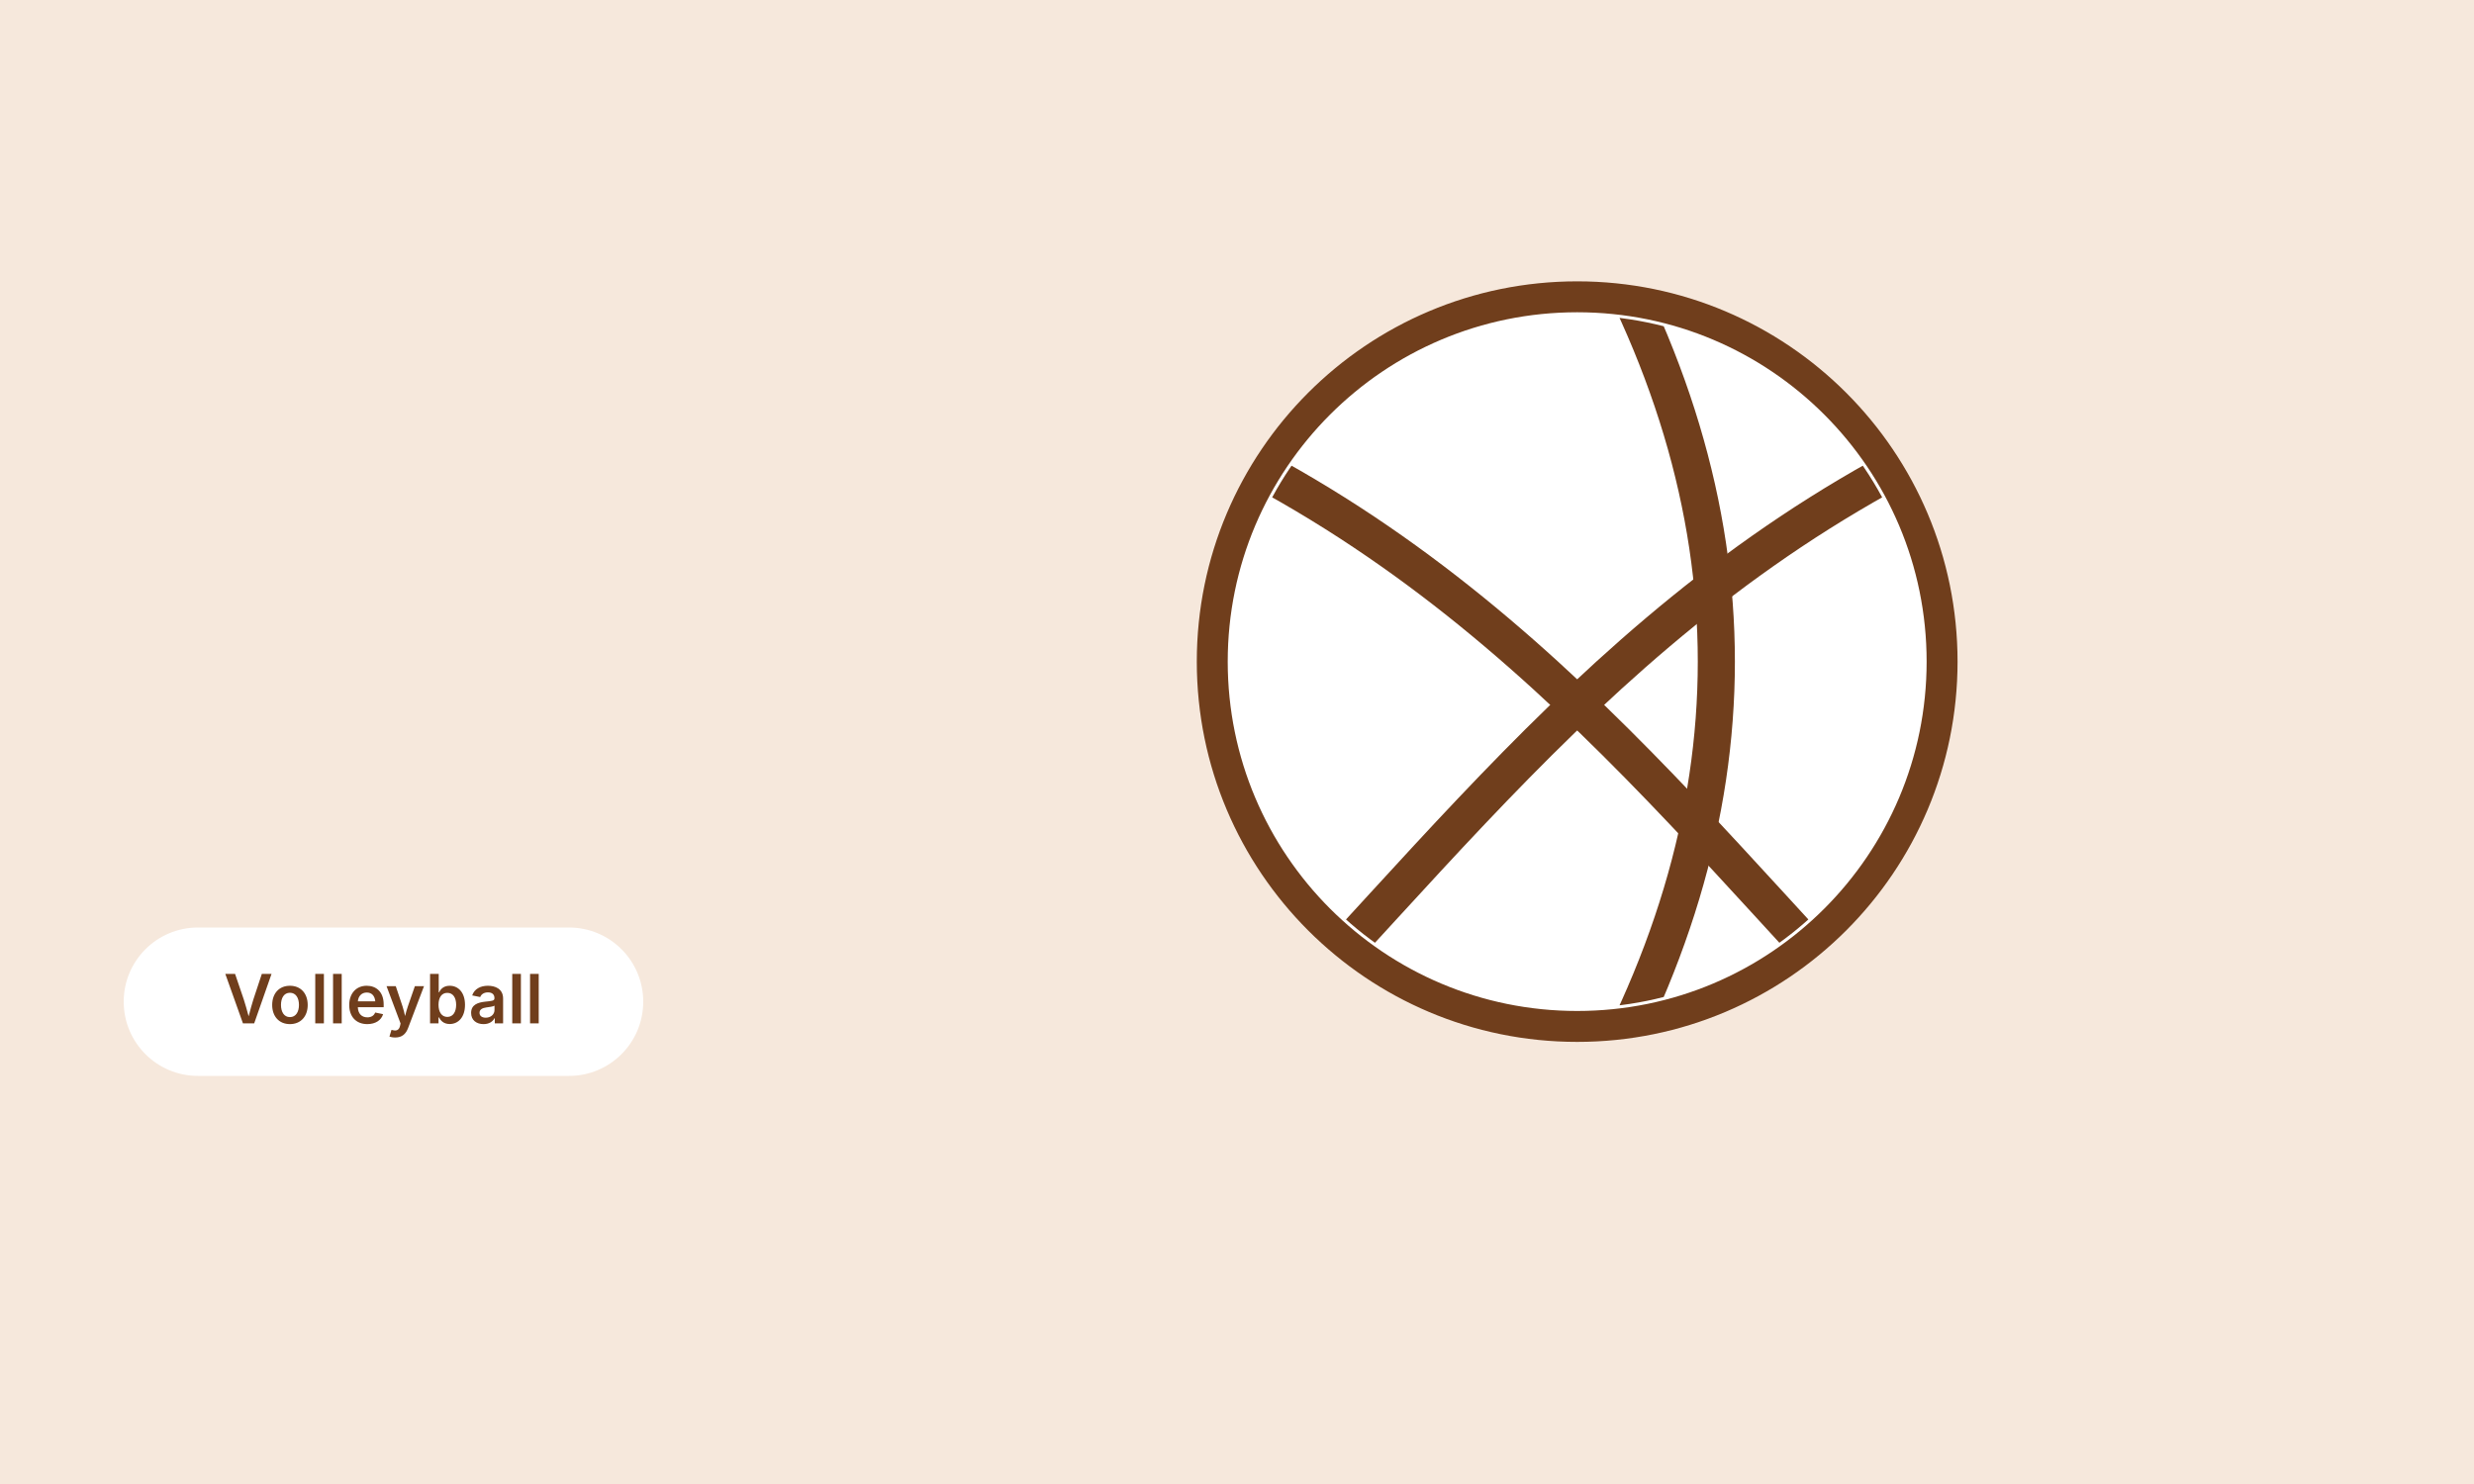
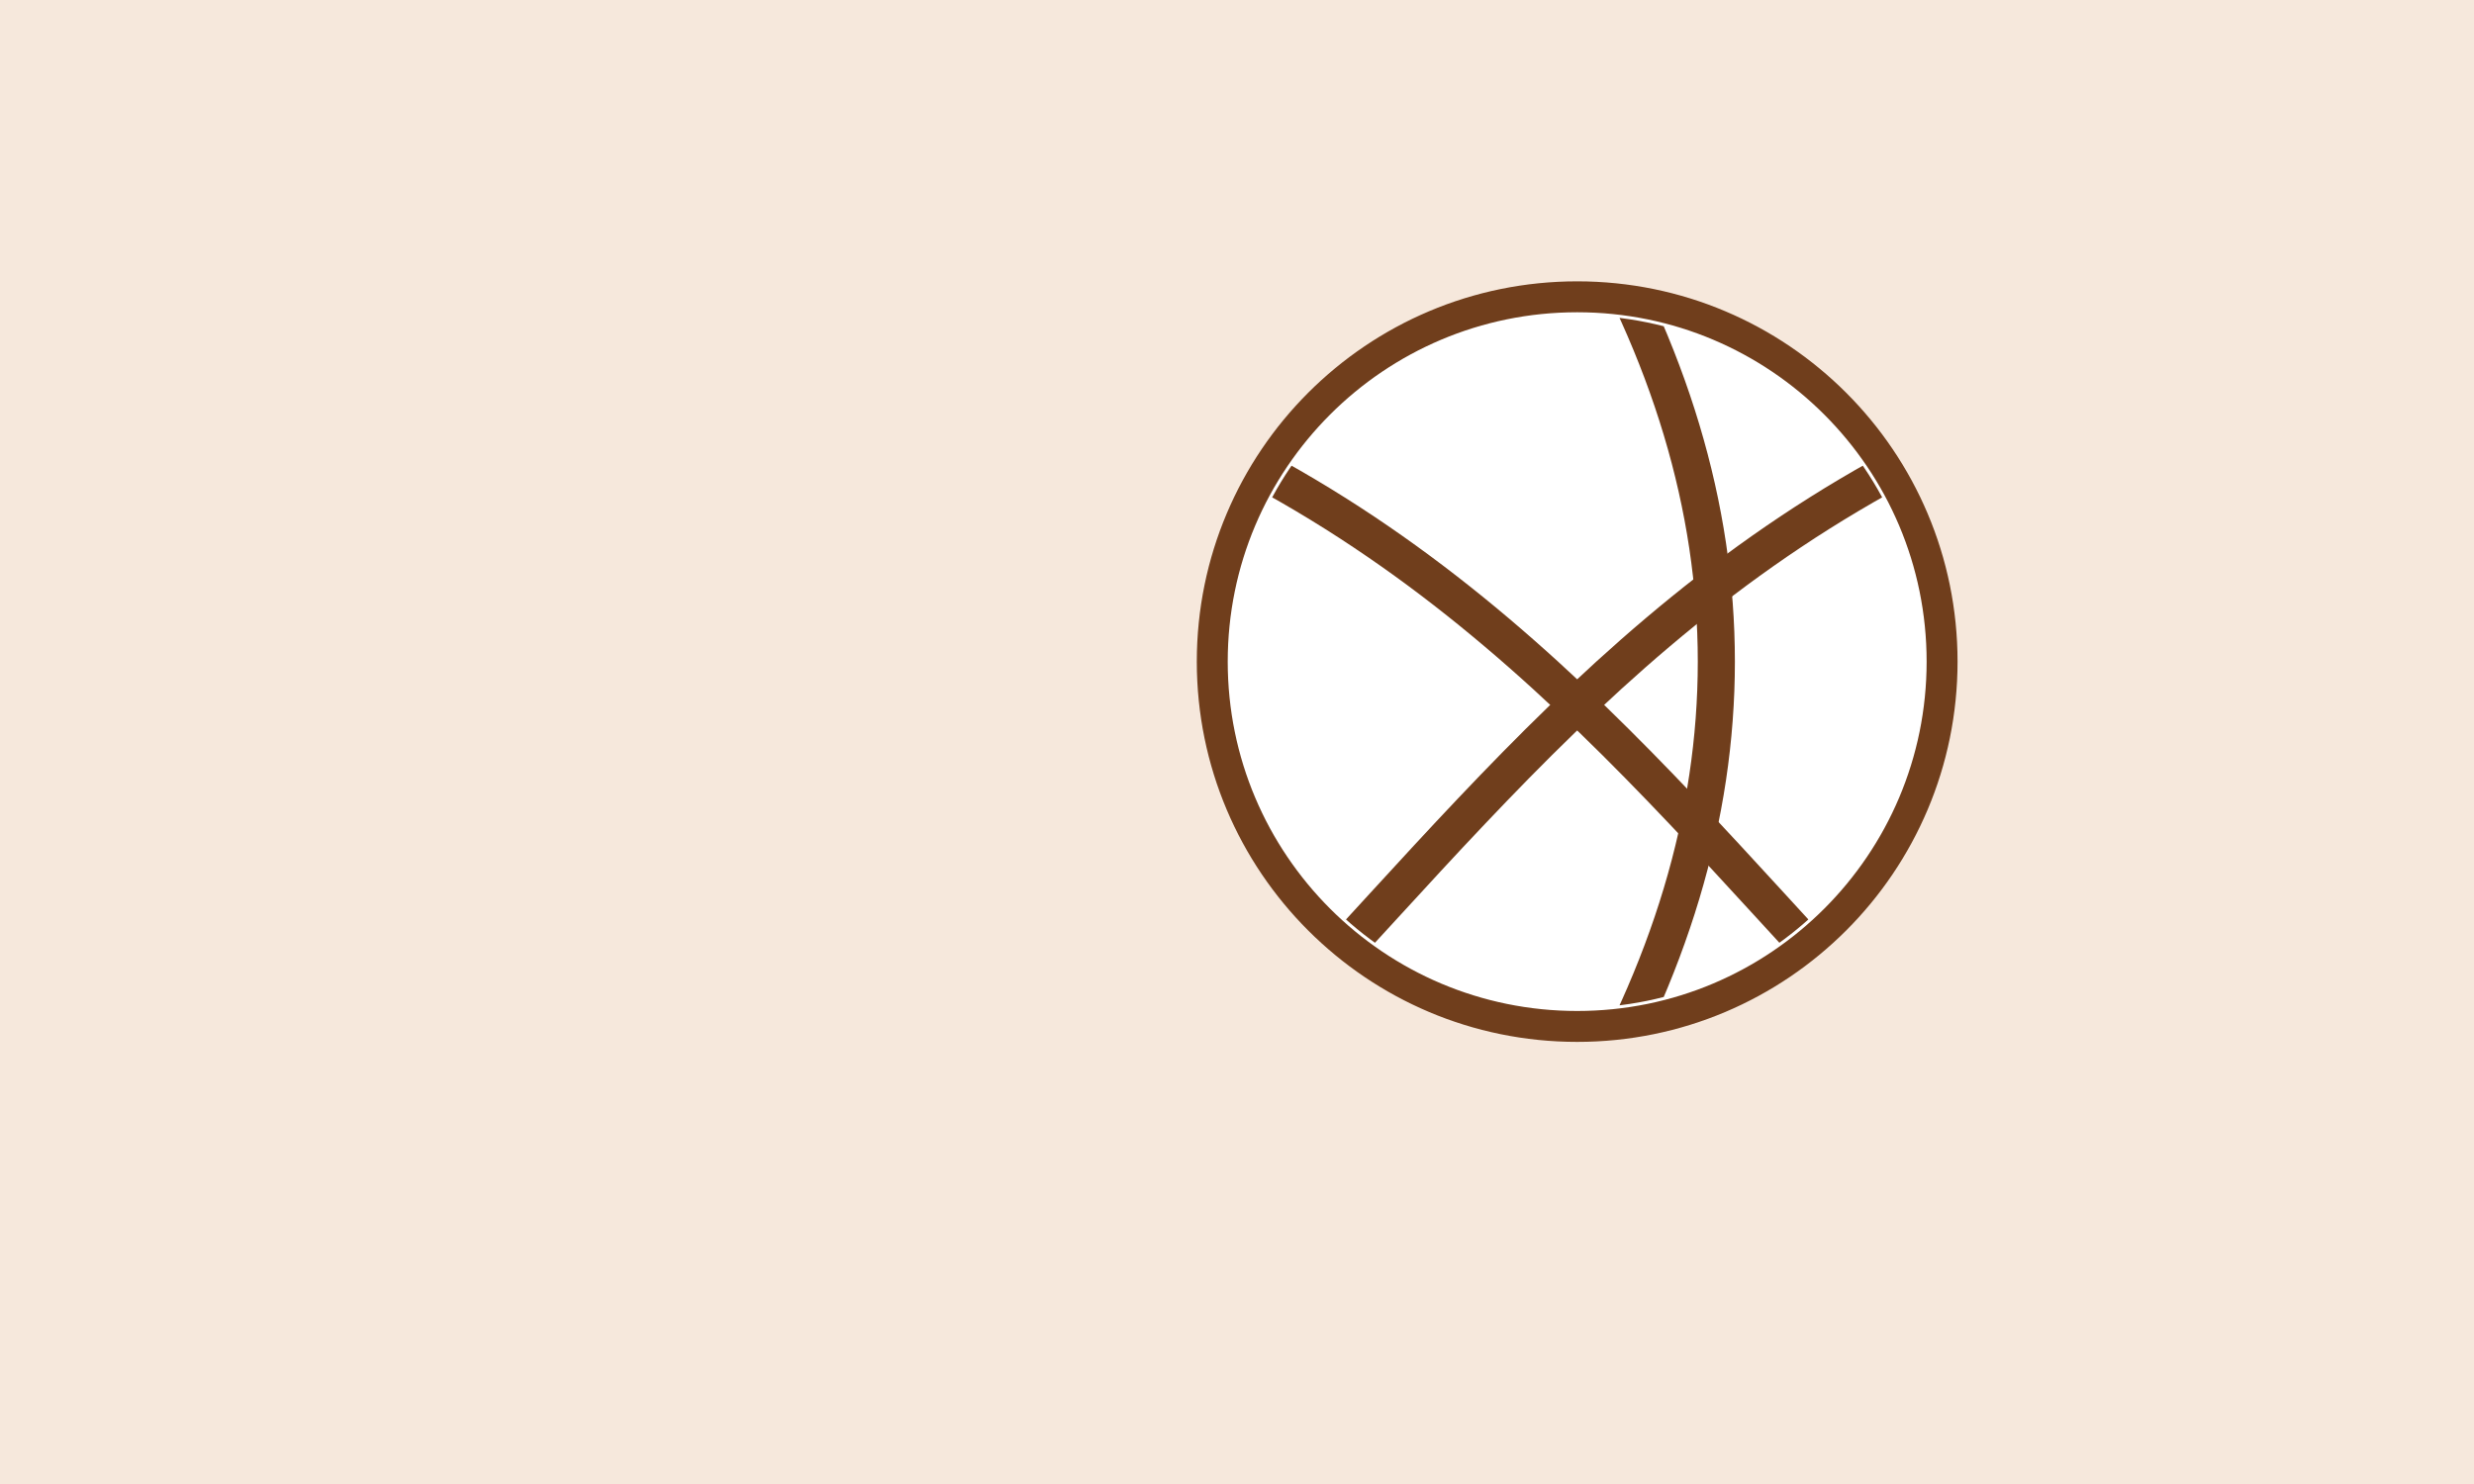
<svg xmlns="http://www.w3.org/2000/svg" viewBox="0 0 800 480" role="img" aria-label="Volleyball">
  <rect width="800" height="480" fill="#F6E8DC" />
  <defs>
    <clipPath id="volleyball-face">
      <circle cx="0" cy="0" r="112" />
    </clipPath>
  </defs>
  <circle cx="510" cy="214" r="118" fill="#ffffff" />
  <g transform="translate(510 214)" clip-path="url(#volleyball-face)" fill="none" stroke="#703E1C" stroke-width="12" stroke-linecap="round">
    <path d="M0 -150C60 -50 60 50 0 150" />
    <path d="M-140 -80C-20 -30 40 60 120 140" />
    <path d="M140 -80C20 -30 -40 60 -120 140" />
  </g>
  <circle cx="510" cy="214" r="118" fill="none" stroke="#703E1C" stroke-width="10" />
-   <rect x="40" y="300" width="168" height="48" rx="24" fill="#ffffff" />
-   <text x="124" y="331" text-anchor="middle" font-family="Inter, ui-sans-serif, system-ui, sans-serif" font-size="22" font-weight="600" fill="#703E1C">Volleyball</text>
</svg>
